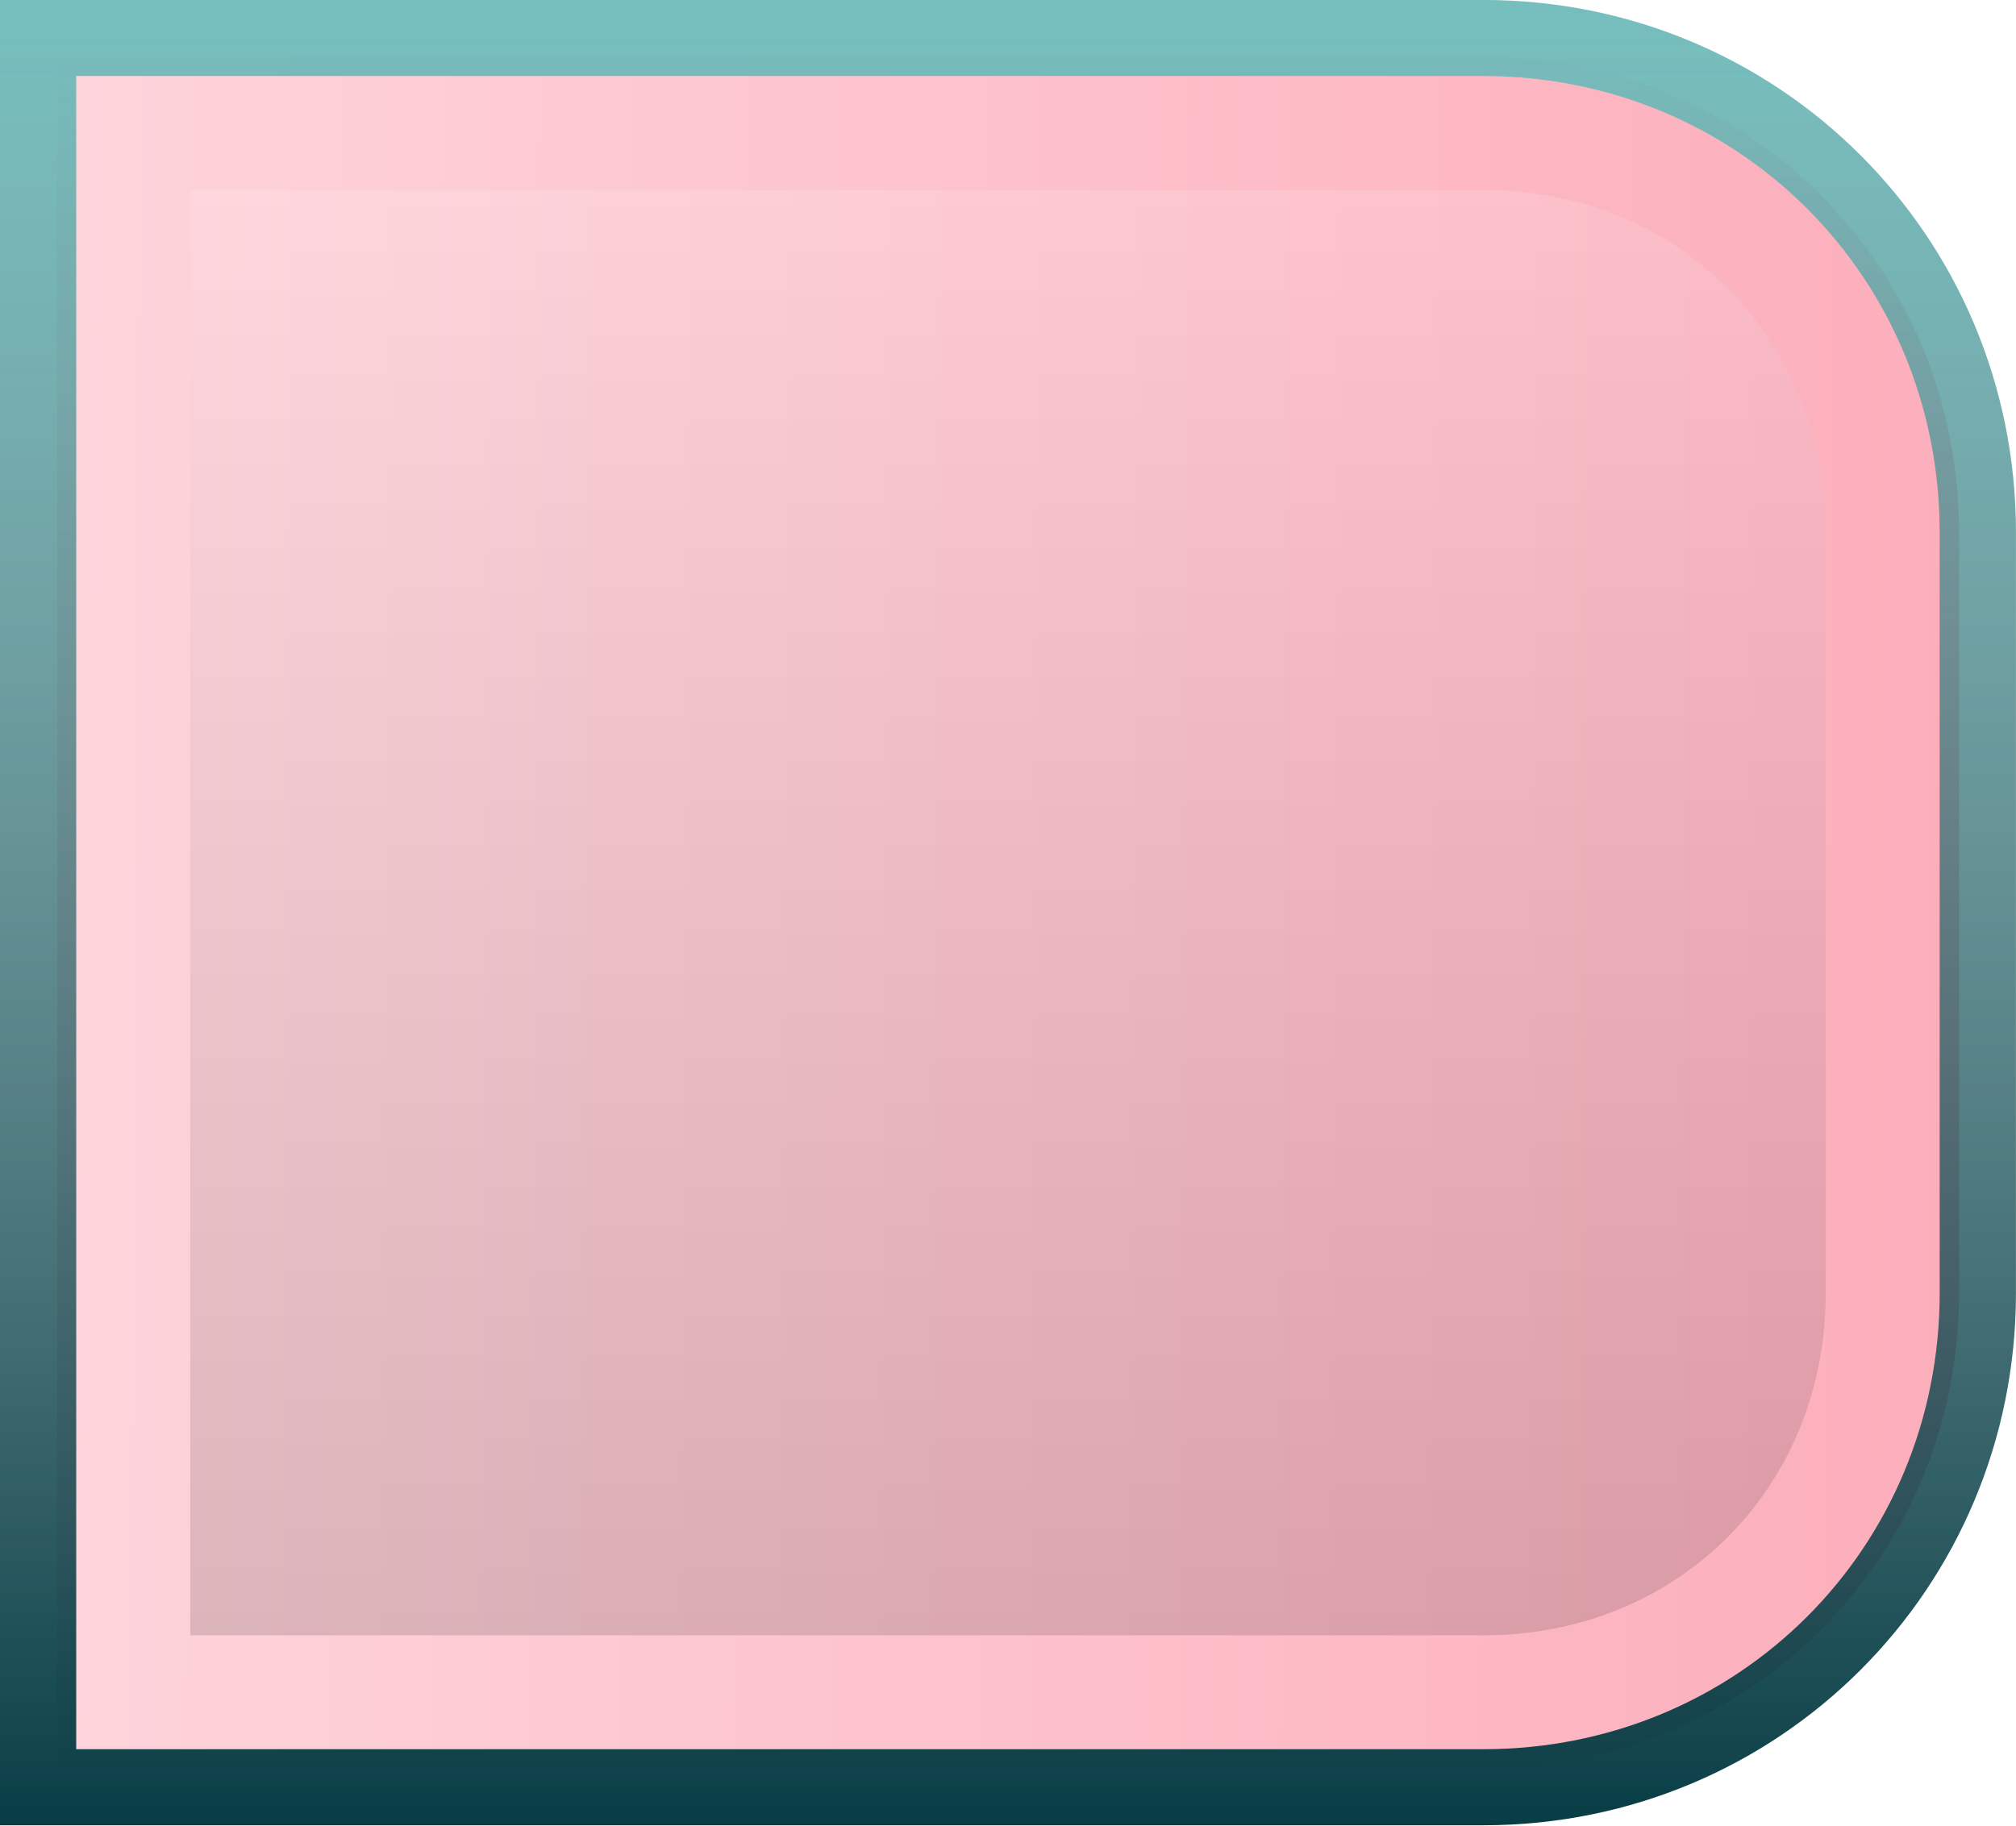
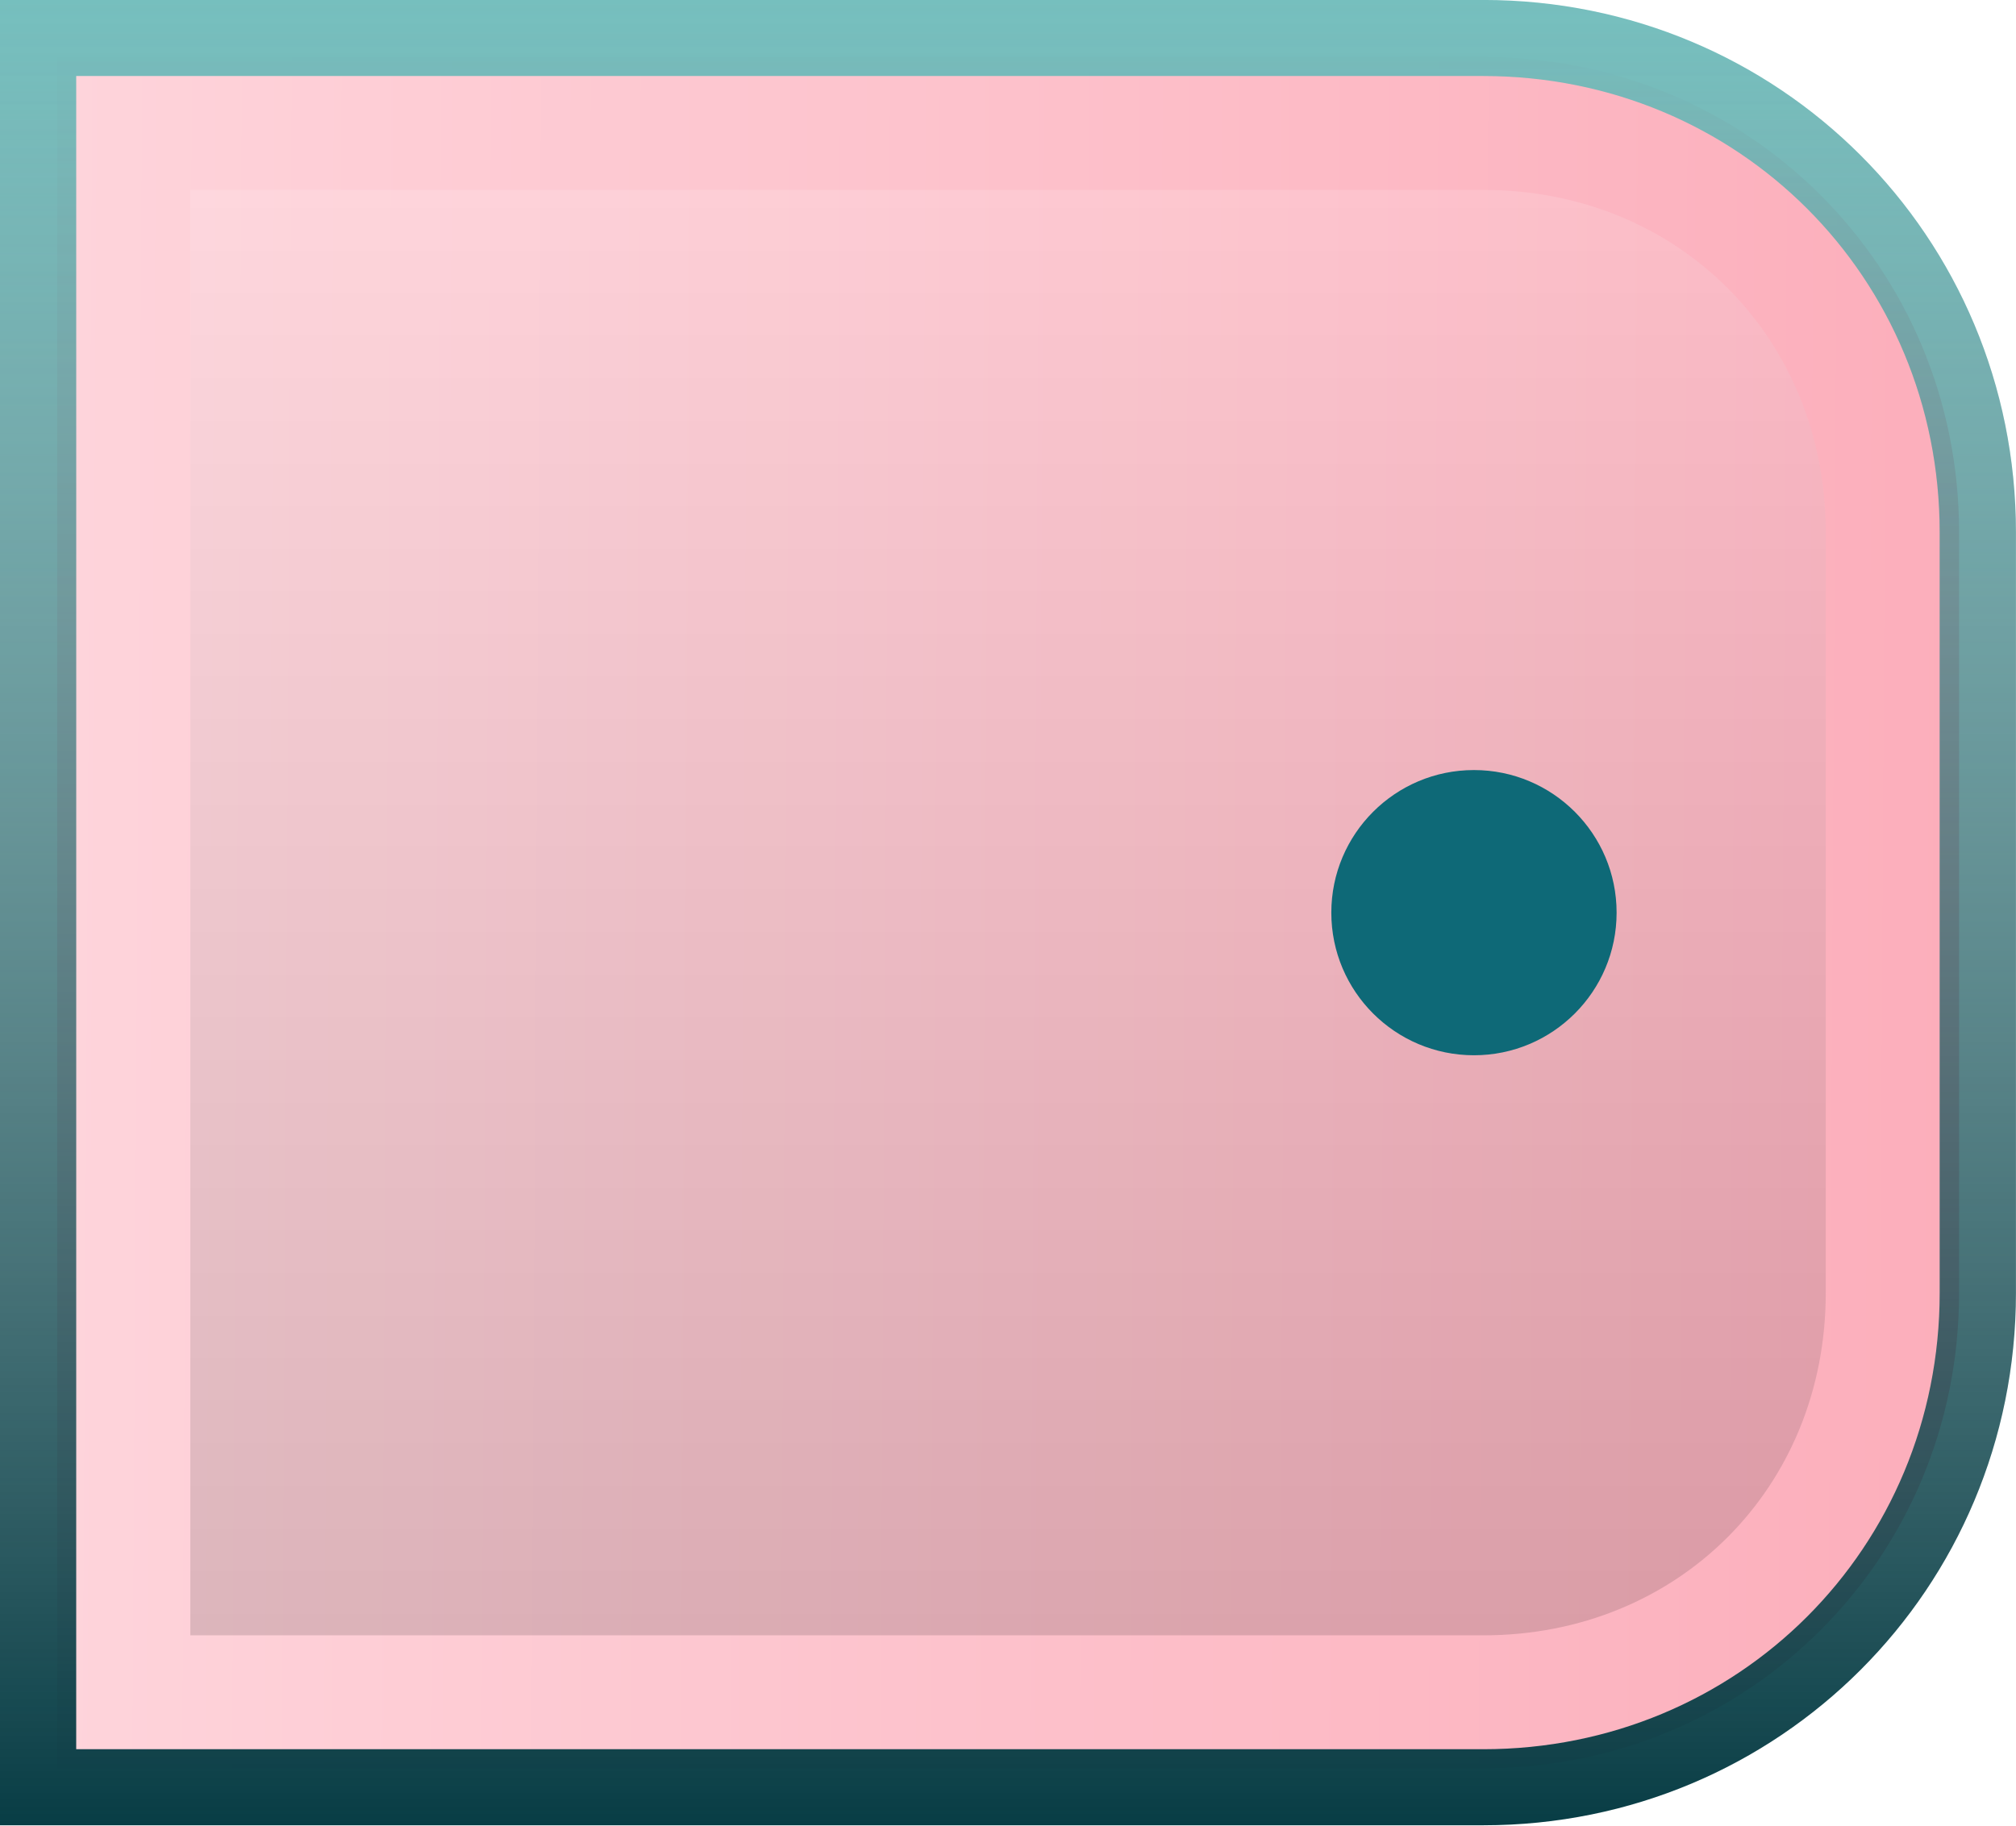
<svg xmlns="http://www.w3.org/2000/svg" xmlns:xlink="http://www.w3.org/1999/xlink" width="10.6mm" height="9.6mm" viewBox="0 0 10.6 9.6" version="1.1" id="svg18095">
  <defs id="defs18089">
    <linearGradient xlink:href="#PianoPink" id="linearGradient16922" gradientUnits="userSpaceOnUse" gradientTransform="translate(42.33333)" x1="5" y1="110" x2="14.967" y2="110.058" />
    <linearGradient id="PianoPink">
      <stop id="stop15694" offset="0" style="stop-color:#fed4db;stop-opacity:1" />
      <stop id="stop15696" offset="1" style="stop-color:#fcaebb;stop-opacity:1" />
    </linearGradient>
    <linearGradient xlink:href="#PianoRimLight" id="linearGradient16946" gradientUnits="userSpaceOnUse" gradientTransform="translate(42.33333)" x1="4.7" y1="100.7" x2="4.7" y2="110.3" />
    <linearGradient id="PianoRimLight">
      <stop style="stop-color:#76bfbe;stop-opacity:1" offset="0" id="stop15552" />
      <stop style="stop-color:#76bfbe;stop-opacity:0" offset="1" id="stop15554" />
    </linearGradient>
    <linearGradient xlink:href="#PianoRimDark" id="linearGradient16958" gradientUnits="userSpaceOnUse" gradientTransform="translate(42.33333)" x1="4.7" y1="100.7" x2="4.7" y2="110.3" />
    <linearGradient id="PianoRimDark">
      <stop style="stop-color:#083d45;stop-opacity:0" offset="0" id="stop15418" />
      <stop style="stop-color:#083d45;stop-opacity:1" offset="1" id="stop15420" />
    </linearGradient>
    <linearGradient xlink:href="#PianoHighlight" id="linearGradient16994" gradientUnits="userSpaceOnUse" gradientTransform="translate(42.33333)" x1="5.7" y1="101.699" x2="5.7" y2="109.301" />
    <linearGradient id="PianoHighlight">
      <stop style="stop-color:#ffffff;stop-opacity:0.133" offset="0" id="stop15558" />
      <stop style="stop-color:#000000;stop-opacity:0.133" offset="1" id="stop15560" />
    </linearGradient>
  </defs>
  <g id="layer1" transform="translate(0,-287.4)">
    <g style="display:inline" id="g17340" transform="translate(-47.0333,186.6998)">
      <path id="path16826" d="m 47.334,101 v 2.5 4 V 110 h 2.5 2 3 c 1.394,0 2.5,-1.106 2.5,-2.5 v -4 c 0,-1.394 -1.106,-2.5 -2.5,-2.5 h -3 -2 z" style="display:inline;opacity:1;fill:url(#linearGradient16922);fill-opacity:1;stroke:none;stroke-width:0.5;stroke-linejoin:round;stroke-miterlimit:4;stroke-dasharray:none;stroke-opacity:1;paint-order:fill markers stroke" />
      <path id="path16850" d="m 47.033,100.7 v 2.8 4 2.8 h 2.8 2 3 c 1.555,0 2.8,-1.246 2.8,-2.8 v -4 c 0,-1.555 -1.245,-2.8 -2.8,-2.8 h -3 -2 z m 0.401,0.4 h 2.398 2 3 c 1.341,0 2.4,1.059 2.4,2.4 v 4 c 0,1.341 -1.059,2.4 -2.4,2.4 h -3 -2 -2.398 v -2.4 -4 z" style="display:inline;opacity:1;fill:url(#linearGradient16946);fill-opacity:1;stroke:none;stroke-width:0.5;stroke-linejoin:round;stroke-miterlimit:4;stroke-dasharray:none;stroke-opacity:1;paint-order:fill markers stroke" />
      <path style="display:inline;opacity:1;fill:url(#linearGradient16958);fill-opacity:1;stroke:none;stroke-width:0.5;stroke-linejoin:round;stroke-miterlimit:4;stroke-dasharray:none;stroke-opacity:1;paint-order:fill markers stroke" d="m 47.033,100.7 v 2.8 4 2.8 h 2.8 2 3 c 1.555,0 2.8,-1.246 2.8,-2.8 v -4 c 0,-1.555 -1.245,-2.8 -2.8,-2.8 h -3 -2 z m 0.401,0.4 h 2.398 2 3 c 1.341,0 2.4,1.059 2.4,2.4 v 4 c 0,1.341 -1.059,2.4 -2.4,2.4 h -3 -2 -2.398 v -2.4 -4 z" id="path16862" />
      <path id="path16898" d="m 48.034,101.699 v 1.801 4 1.801 h 1.799 2 3 c 1.024,0 1.8,-0.776 1.8,-1.801 v -4 c 0,-1.024 -0.776,-1.801 -1.8,-1.801 h -3 -2 z" style="opacity:1;fill:url(#linearGradient16994);fill-opacity:1;stroke:none;stroke-width:0.5;stroke-linejoin:round;stroke-miterlimit:4;stroke-dasharray:none;stroke-opacity:1;paint-order:fill markers stroke" />
    </g>
+     <circle style="fill:#0e6977;fill-opacity:1;stroke-width:0.213;paint-order:markers fill stroke" id="circle8625" r="0.75" cx="7.75" cy="292.2" />
  </g>
</svg>
